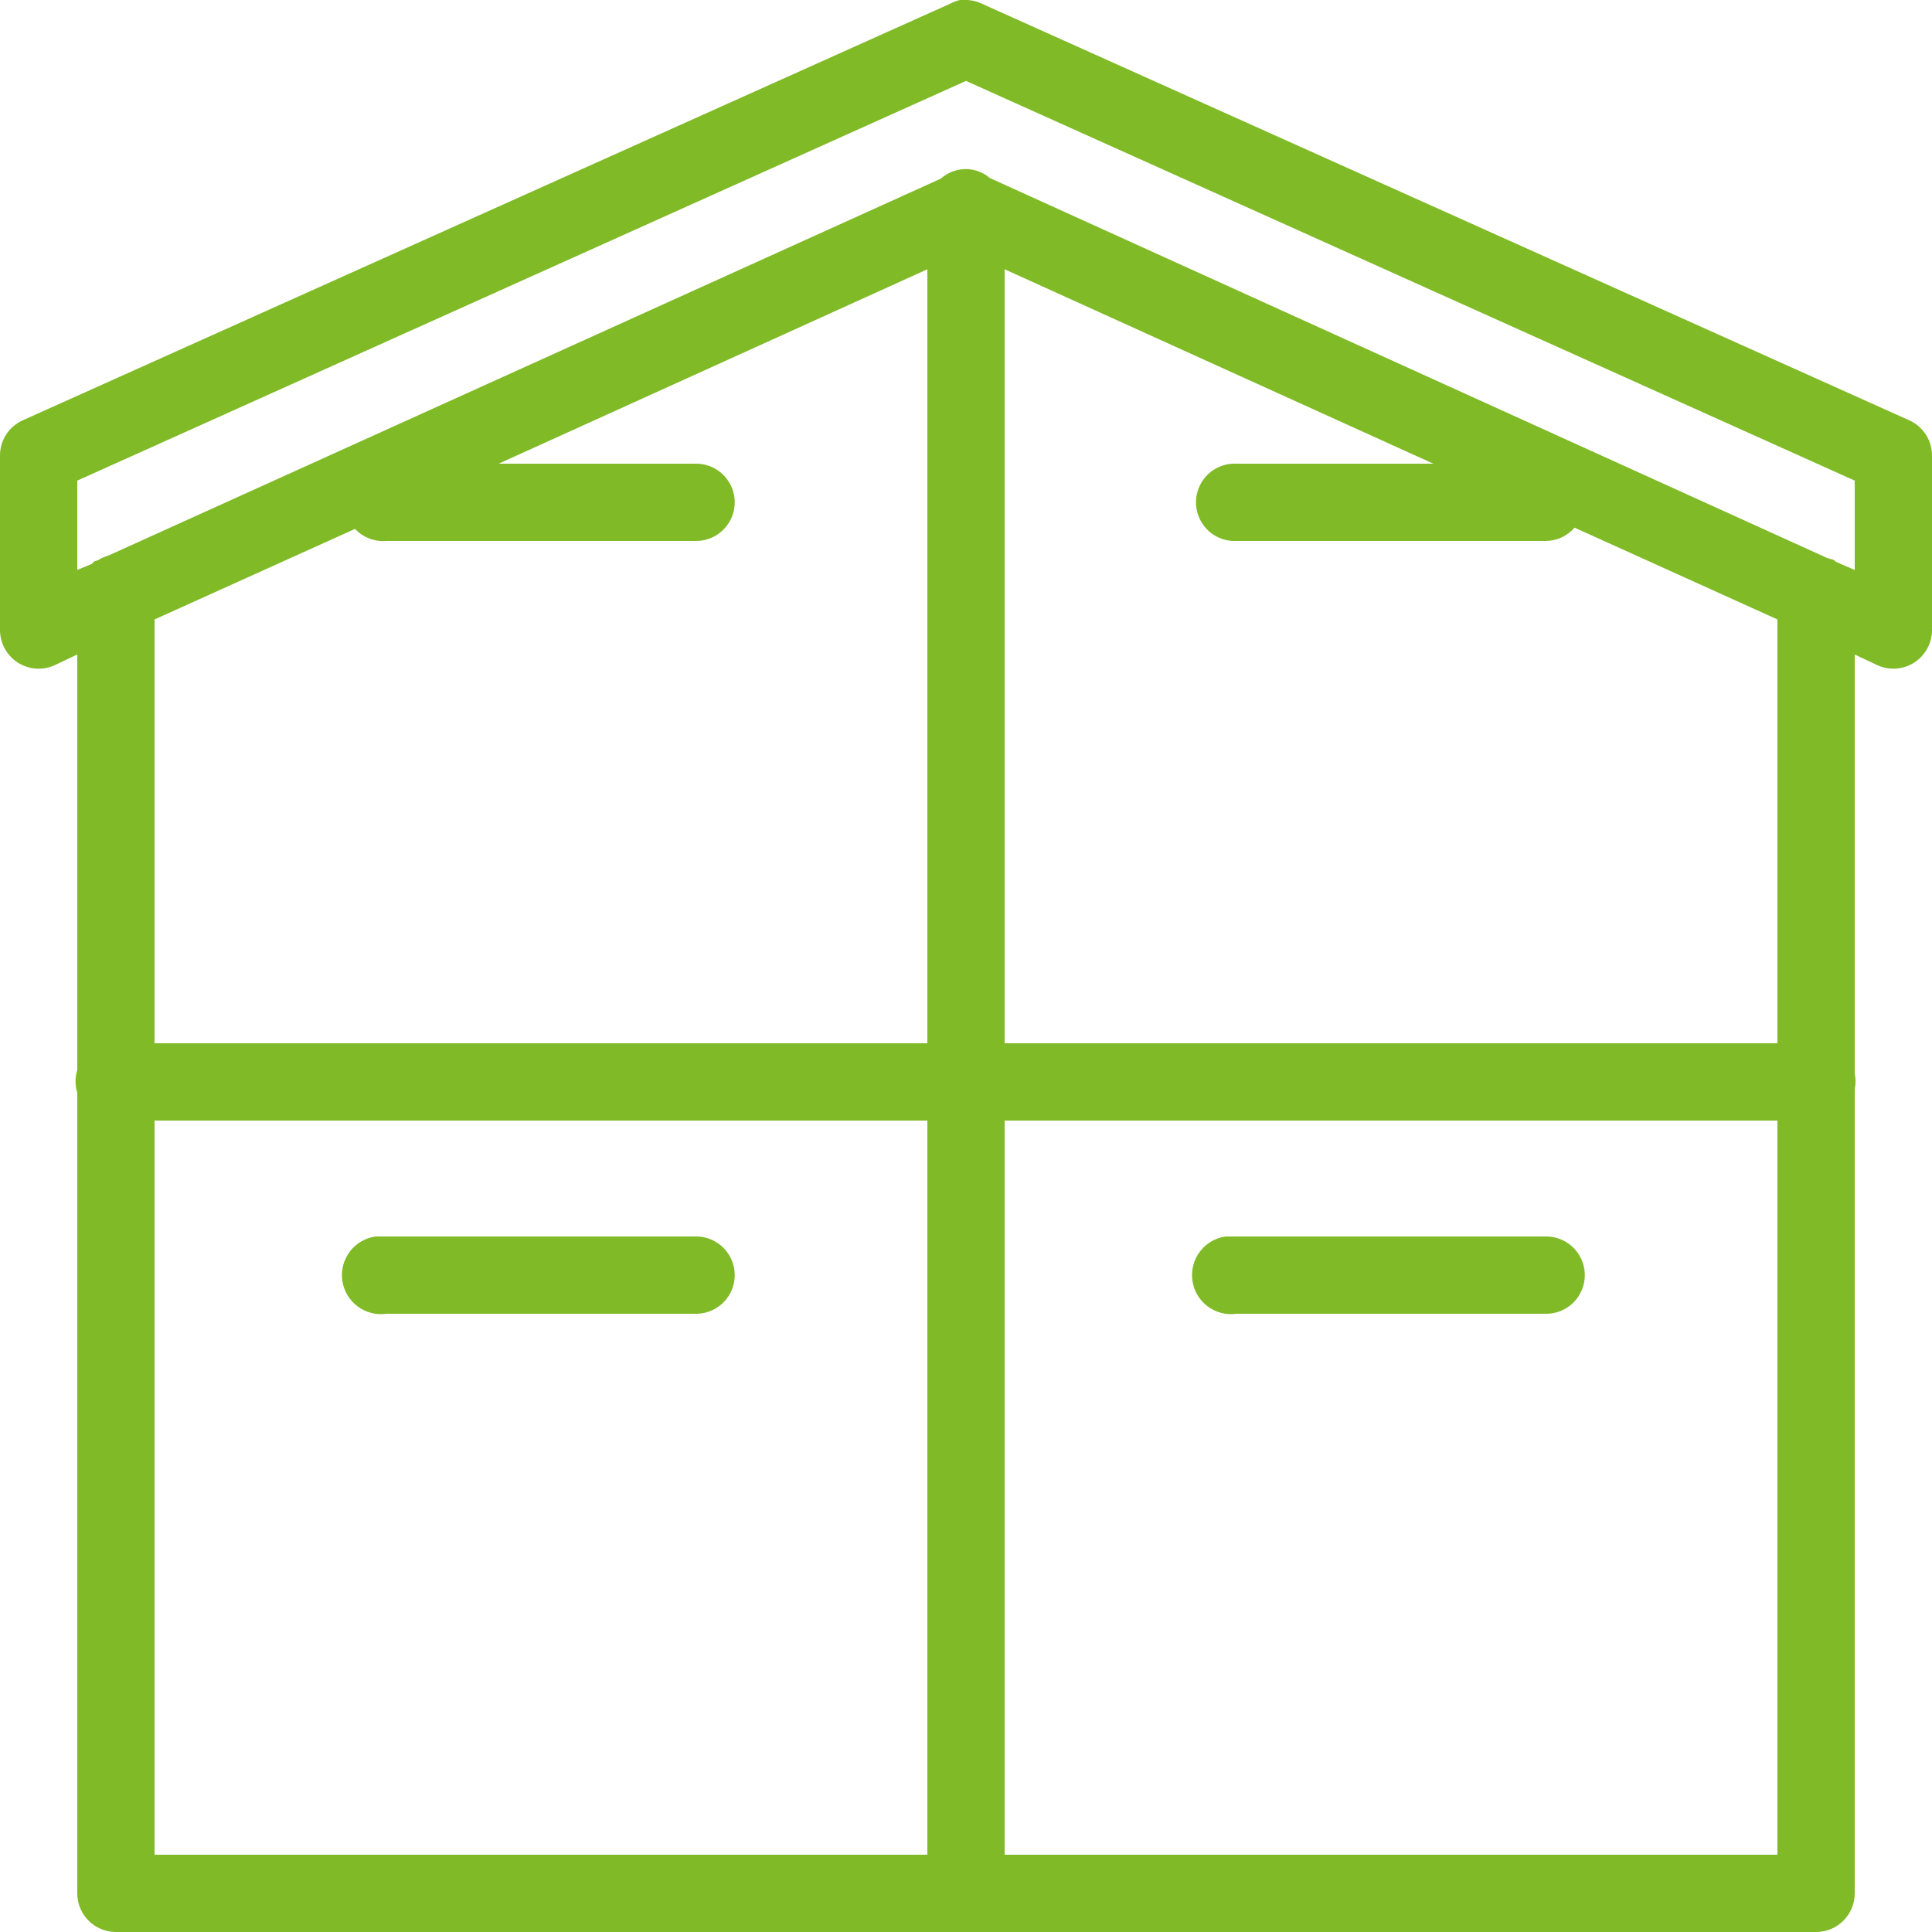
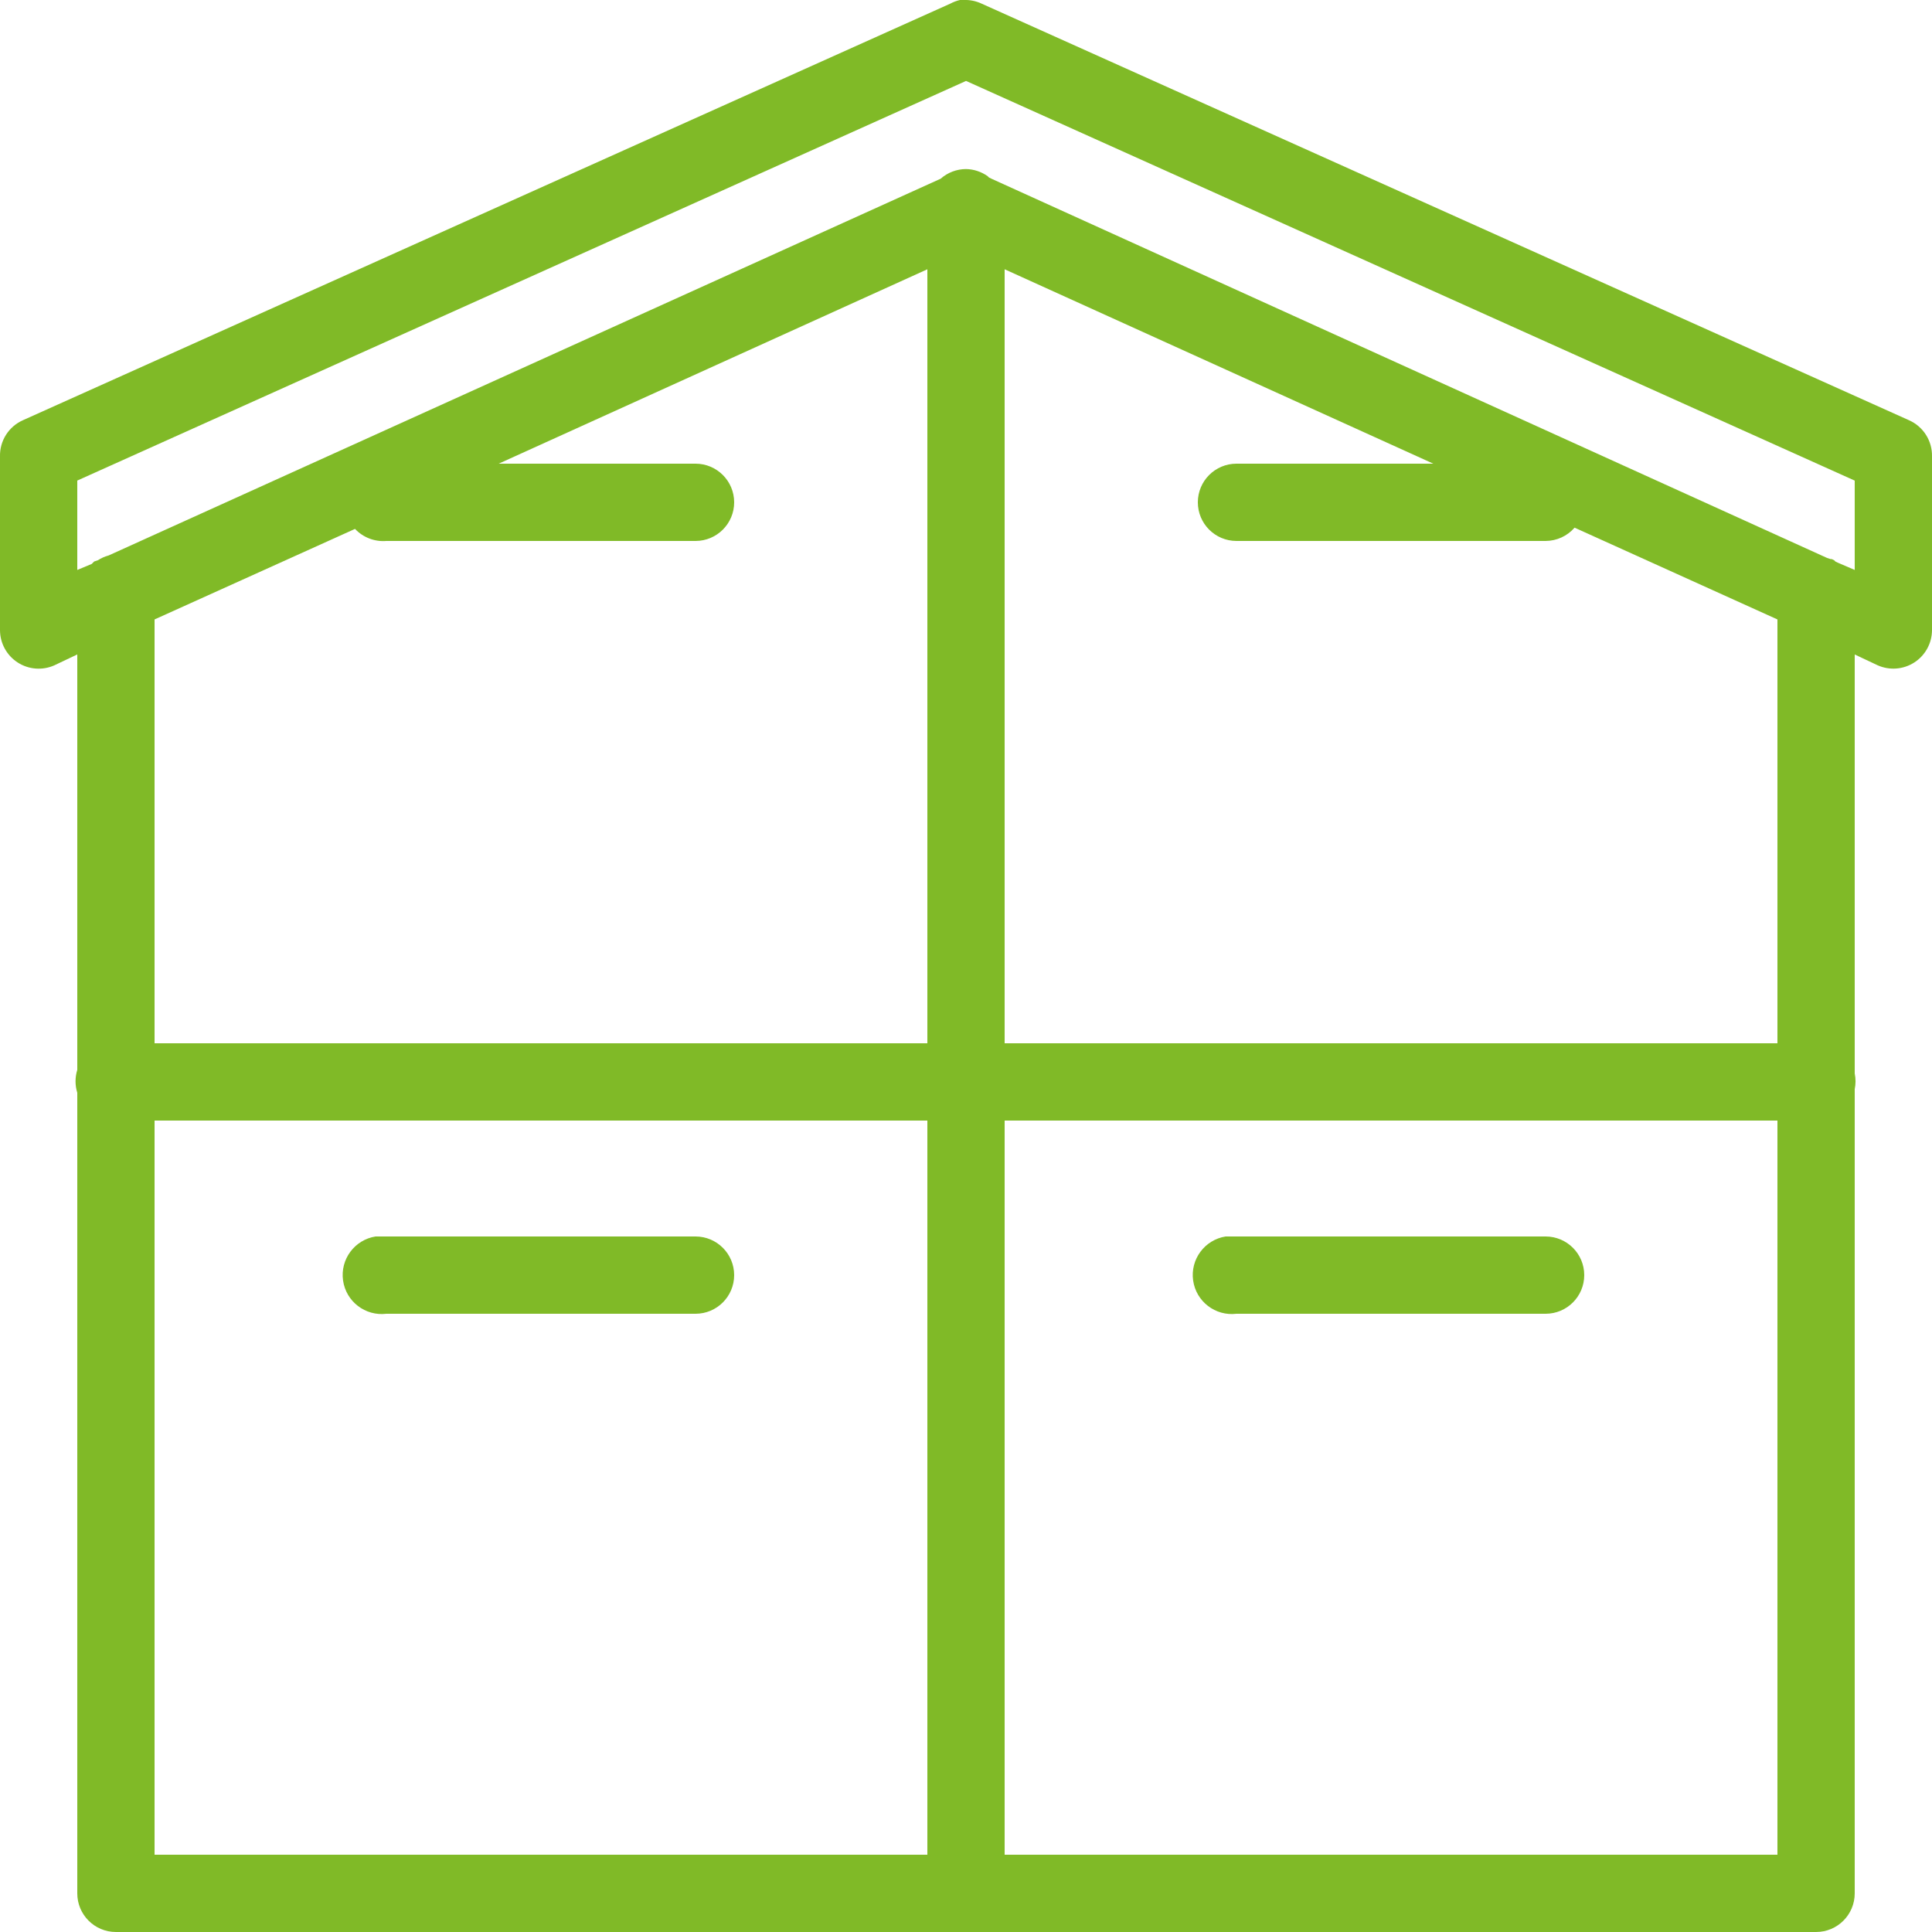
- <svg xmlns="http://www.w3.org/2000/svg" width="50px" height="50px" viewBox="0 0 50 50" version="1.1">
+ <svg xmlns="http://www.w3.org/2000/svg" width="50" height="50" viewBox="0 0 50 50">
  <g id="Page-1" stroke="none" stroke-width="1" fill="none" fill-rule="evenodd">
-     <g id="desktop" transform="translate(-999, -894)" fill="#80BA27" fill-rule="nonzero">
-       <g id="Warehouse_000000" transform="translate(999, 893)">
-         <path d="M24.844,1 C24.757,1.02 24.673,1.051 24.594,1.094 L0.594,11.875 C0.225,12.039 -0.01,12.409 1.32227779e-13,12.812 L1.32227779e-13,17.312 C0.003,17.65 0.175,17.963 0.458,18.146 C0.742,18.328 1.098,18.356 1.406,18.219 L2,17.938 L2,28.688 C1.94,28.881 1.94,29.088 2,29.281 L2,50 C2,50.552 2.448,51 3,51 L24.812,51 L25.219,51 L47,51 C47.552,51 48,50.552 48,50 L48,29.188 C48.028,29.054 48.028,28.915 48,28.781 L48,17.938 L48.594,18.219 C48.902,18.356 49.258,18.328 49.542,18.146 C49.825,17.963 49.997,17.65 50,17.312 L50,12.812 C50.01,12.409 49.775,12.039 49.406,11.875 L25.406,1.094 C25.26,1.025 25.099,0.993 24.938,1 C24.906,0.999 24.875,0.999 24.844,1 L24.844,1 Z M25,3.094 L48,13.438 L48,15.75 L47.562,15.562 C47.542,15.551 47.521,15.541 47.5,15.531 L47.469,15.5 C47.448,15.489 47.427,15.478 47.406,15.469 L47.375,15.469 C47.344,15.457 47.313,15.446 47.281,15.438 L25.656,5.625 C25.636,5.614 25.615,5.603 25.594,5.594 L25.562,5.562 C25.398,5.445 25.202,5.379 25,5.375 C24.758,5.376 24.525,5.465 24.344,5.625 L2.812,15.375 C2.781,15.384 2.749,15.394 2.719,15.406 C2.653,15.431 2.59,15.462 2.531,15.5 C2.5,15.509 2.468,15.519 2.438,15.531 L2.406,15.562 C2.396,15.573 2.385,15.583 2.375,15.594 L2,15.75 L2,13.438 L25,3.094 Z M24,7.969 L24,28 L4,28 L4,17.031 L9.188,14.688 C9.397,14.91 9.696,15.025 10,15 L18,15 C18.361,15.005 18.696,14.816 18.878,14.504 C19.06,14.193 19.06,13.807 18.878,13.496 C18.696,13.184 18.361,12.995 18,13 L12.906,13 L24,7.969 Z M26,7.969 L37.094,13 L32,13 C31.969,12.999 31.937,12.999 31.906,13 C31.549,13.017 31.228,13.223 31.064,13.541 C30.9,13.858 30.917,14.24 31.111,14.541 C31.304,14.842 31.643,15.017 32,15 L40,15 C40.288,14.999 40.561,14.873 40.75,14.656 L46,17.031 L46,28 L26,28 L26,7.969 Z M4,30 L24,30 L24,49 L4,49 L4,30 Z M26,30 L46,30 L46,49 L26,49 L26,30 Z M9.719,33 C9.166,33.078 8.782,33.588 8.859,34.141 C8.937,34.693 9.448,35.078 10,35 L18,35 C18.361,35.005 18.696,34.816 18.878,34.504 C19.06,34.193 19.06,33.807 18.878,33.496 C18.696,33.184 18.361,32.995 18,33 L10,33 C9.969,32.999 9.937,32.999 9.906,33 C9.875,32.999 9.844,32.999 9.812,33 C9.781,32.999 9.75,32.999 9.719,33 Z M31.719,33 C31.166,33.078 30.782,33.588 30.859,34.141 C30.937,34.693 31.448,35.078 32,35 L40,35 C40.361,35.005 40.696,34.816 40.878,34.504 C41.06,34.193 41.06,33.807 40.878,33.496 C40.696,33.184 40.361,32.995 40,33 L32,33 C31.969,32.999 31.937,32.999 31.906,33 C31.875,32.999 31.844,32.999 31.812,33 C31.781,32.999 31.75,32.999 31.719,33 Z" id="Shape" />
+     <g id="desktop" transform="translate(-999 -894)" fill="#80BA27" fill-rule="nonzero">
+       <g id="Warehouse_000000" transform="translate(999 893)">
+         <path d="M24.844 1a1 1 0 0 0-.25.094l-24 10.781a1 1 0 0 0-.594.938v4.5a1 1 0 0 0 1.406.906L2 17.937v10.75c-.06.194-.06.4 0 .594V50a1 1 0 0 0 1 1h44a1 1 0 0 0 1-1V29.187a1 1 0 0 0 0-.406V17.938l.594.28A1 1 0 0 0 50 17.314v-4.5a1 1 0 0 0-.594-.938l-24-10.781A1 1 0 0 0 24.938 1a1 1 0 0 0-.094 0zM25 3.094l23 10.344v2.312l-.438-.188a1 1 0 0 0-.062-.03l-.031-.032a1 1 0 0 0-.063-.031h-.031a1 1 0 0 0-.094-.031L25.656 5.624a1 1 0 0 0-.062-.031l-.032-.032A1 1 0 0 0 25 5.375a1 1 0 0 0-.656.25l-21.532 9.75a1 1 0 0 0-.281.125 1 1 0 0 0-.093.031l-.032.031a1 1 0 0 0-.031.032L2 15.75v-2.313L25 3.095zm-1 4.875V28H4V17.031l5.188-2.343c.209.222.508.337.812.312h8a1 1 0 1 0 0-2h-5.094L24 7.969zm2 0L37.094 13H32a1 1 0 1 0 0 2h8a1 1 0 0 0 .75-.344L46 17.031V28H26V7.969zM4 30h20v19H4V30zm22 0h20v19H26V30zM9.719 33A1.01 1.01 0 0 0 10 35h8a1 1 0 1 0 0-2h-8a1 1 0 0 0-.094 0 1.001 1.001 0 0 0-.094 0 1.004 1.004 0 0 0-.093 0zm22 0A1.01 1.01 0 0 0 32 35h8a1 1 0 1 0 0-2h-8a1 1 0 0 0-.094 0 1.001 1.001 0 0 0-.093 0 1.004 1.004 0 0 0-.094 0z" id="Shape" />
      </g>
    </g>
  </g>
</svg>
